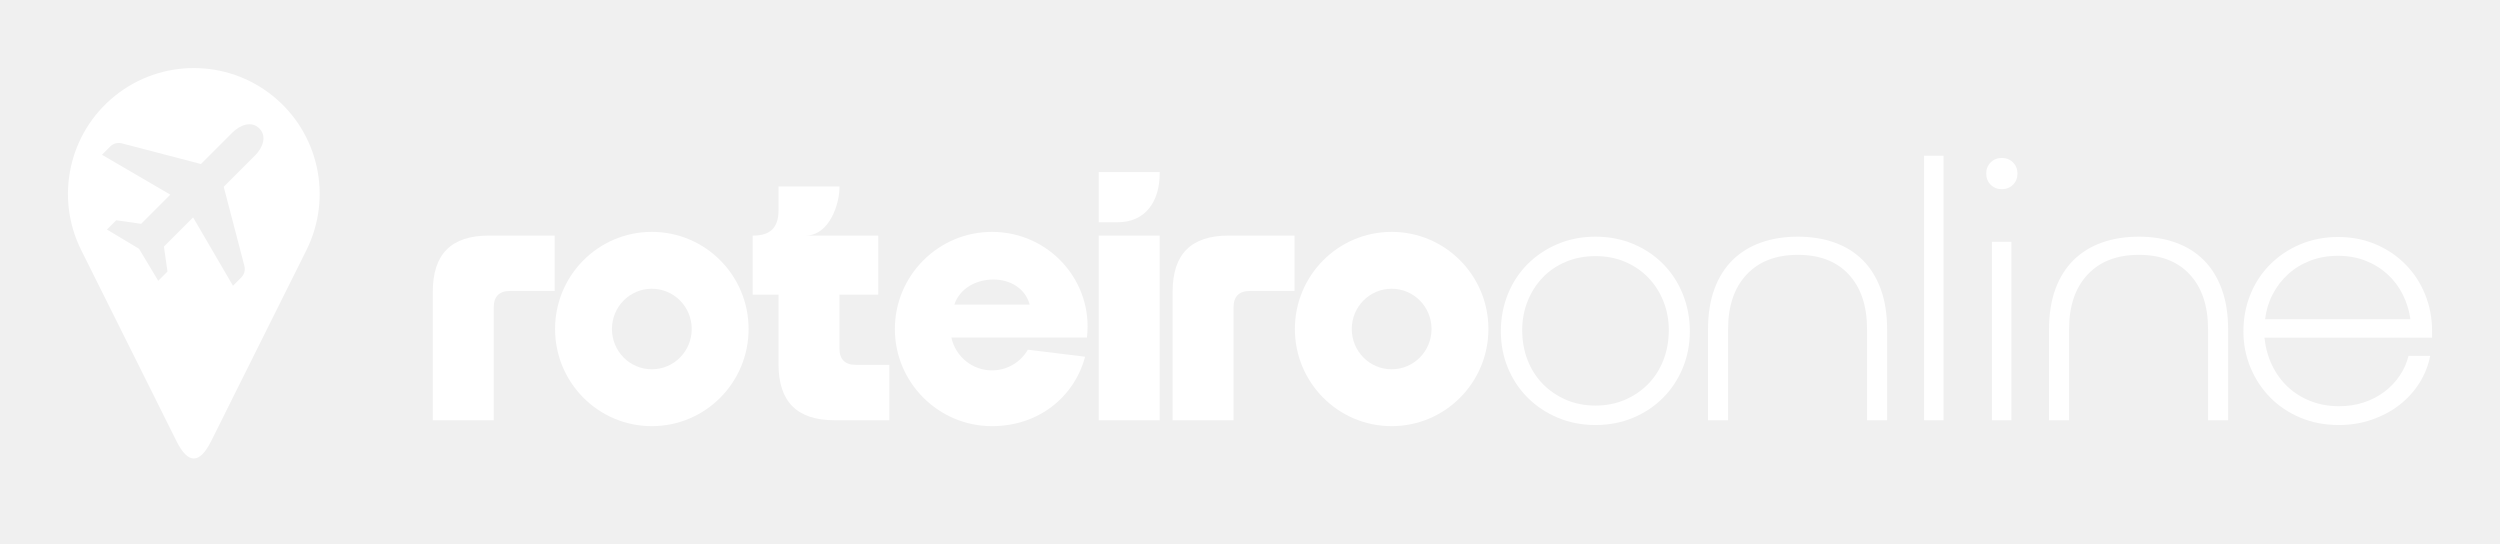
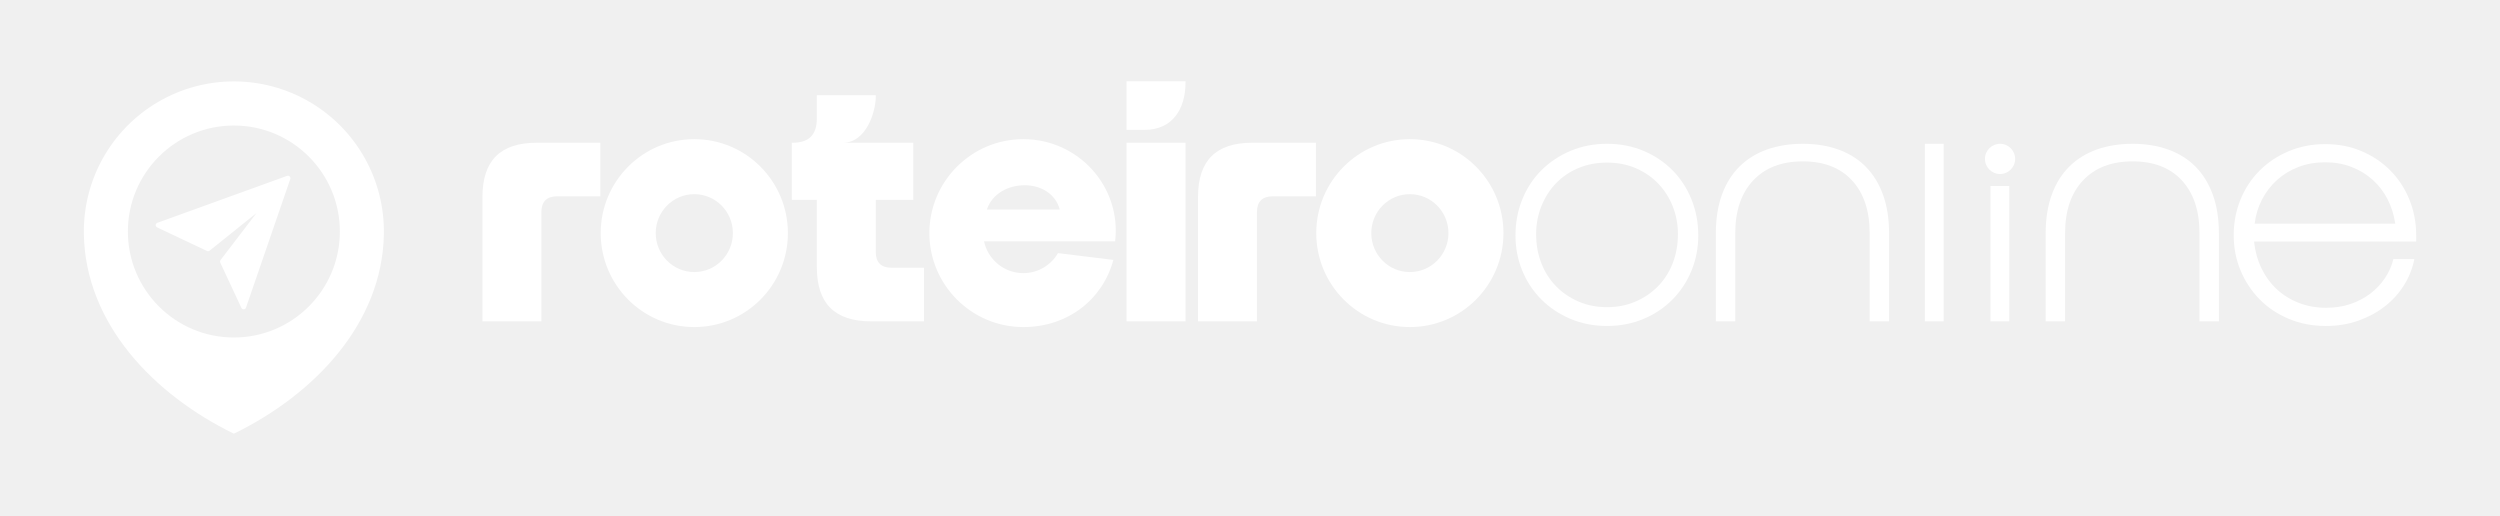
- <svg xmlns="http://www.w3.org/2000/svg" viewBox="0 0 1048.4 228.0" width="1048" height="228">
-   <g transform="translate(81.28 81.28) scale(1.0556)">
-     <defs>
-       <mask id="mfundo-verdeh" maskUnits="userSpaceOnUse" x="-60" y="-60" width="120" height="200">
-         <rect x="-60" y="-60" width="120" height="200" fill="#fff" />
-         <g fill="#000">
-           <g transform="translate(0 0) rotate(45) translate(-40.00 -40.00) scale(0.8)">
-             <path d="M50 4 C55.5 4 58 9.5 58 15 L58 37 L93 57.5 C95 58.7 96 60.6 96 62.8 L96 68.5 L58 58.5 L58 79 L68 86.5 L68 93 L50 88.5 L32 93 L32 86.5 L42 79 L42 58.5 L4 68.5 L4 62.8 C4 60.6 5 58.7 7 57.5 L42 37 L42 15 C42 9.5 44.5 4 50 4 Z" />
-           </g>
-         </g>
-       </mask>
-     </defs>
-     <path d="M-44.74 22.32 A50.0 50.0 0 1 1 44.74 22.32 L6.88 98.22 Q0 112.00 -6.88 98.22 Z" fill="#FFFFFF" mask="url(#mfundo-verdeh)" />
+ <svg xmlns="http://www.w3.org/2000/svg" viewBox="0 0 1081.9 223.4" width="1082" height="223">
+   <g transform="translate(100.38 31.15) scale(0.1492)">
+     <g transform="translate(-540.5)">
+       <path fill-rule="evenodd" fill="#FFFFFF" d="M976.43 471.61 C971.89 731.57 774.18 937.53 540.50 1051.50 C306.82 937.53 109.11 731.57 104.57 471.61 A436.0 436.0 0 1 1 976.43 471.61Z M232.5 464.0 a308.0 308.0 0 1 0 616.0 0 a308.0 308.0 0 1 0 -616.0 0Z" />
+       <polygon points="697.64,309.03 320.58,445.49 465.53,514.01 648.25,367.28 507.49,551.36 568.93,682.86" fill="#FFFFFF" stroke="#FFFFFF" stroke-width="14.44" stroke-linejoin="round" />
+     </g>
  </g>
-   <g transform="translate(-51.06 -247.02)">
+   <g transform="translate(-24.40 -283.88)">
    <g fill="#FFFFFF">
      <path d="M 258.117 423.211 L 232.559 423.211 L 232.559 369.309 C 232.559 353.508 240.305 345.766 256.105 345.766 L 283.676 345.766 L 283.676 368.996 L 264.934 368.996 C 260.441 368.996 258.117 371.32 258.117 375.812 Z M 258.117 423.211 " />
      <path d="M 324.41 401.836 C 333.707 401.836 341.141 394.246 341.141 384.949 C 341.141 375.656 333.707 368.066 324.41 368.066 C 315.117 368.066 307.684 375.656 307.684 384.949 C 307.684 394.246 315.117 401.836 324.41 401.836 M 324.41 344.215 C 346.871 344.215 364.992 362.492 364.992 384.949 C 364.992 407.41 346.871 425.688 324.41 425.688 C 301.953 425.688 283.832 407.41 283.832 384.949 C 283.832 362.492 301.953 344.215 324.41 344.215 " />
      <path d="M 377.539 325.164 L 403.098 325.164 L 403.098 325.781 C 403.098 332.133 399.07 345.766 388.848 345.766 L 419.359 345.766 L 419.359 370.547 L 403.098 370.547 L 403.098 393.16 C 403.098 397.652 405.422 399.977 409.91 399.977 L 424.008 399.977 L 424.008 423.211 L 401.082 423.211 C 385.285 423.211 377.539 415.465 377.539 399.668 L 377.539 370.547 L 366.695 370.547 L 366.695 345.766 L 367.008 345.766 C 374.133 345.766 377.539 342.355 377.539 335.23 Z M 377.539 325.164 " />
      <path d="M 482.867 374.727 C 481.008 367.758 474.504 364.195 467.688 364.195 C 460.562 364.195 453.594 367.758 451.27 374.727 Z M 467.066 402.301 C 473.574 402.301 479.148 398.738 482.094 393.625 L 506.102 396.57 C 501.609 413.453 486.582 425.688 467.066 425.688 C 444.609 425.688 426.332 407.41 426.332 384.953 C 426.332 362.492 444.609 344.215 467.066 344.215 C 491.074 344.215 509.664 364.969 506.875 388.516 L 450.031 388.516 C 451.734 396.414 458.703 402.301 467.066 402.301 " />
      <path d="M 511.828 345.766 L 537.387 345.766 L 537.387 423.211 L 511.828 423.211 Z M 519.73 340.188 L 511.828 340.188 L 511.828 319.121 L 537.387 319.121 L 537.387 319.742 C 537.387 331.359 531.5 340.188 519.73 340.188 " />
      <path d="M 568.367 423.211 L 542.809 423.211 L 542.809 369.309 C 542.809 353.508 550.555 345.766 566.352 345.766 L 593.926 345.766 L 593.926 368.996 L 575.18 368.996 C 570.691 368.996 568.367 371.32 568.367 375.812 Z M 568.367 423.211 " />
      <path d="M 634.66 401.836 C 643.953 401.836 651.391 394.246 651.391 384.949 C 651.391 375.656 643.953 368.066 634.66 368.066 C 625.367 368.066 617.934 375.656 617.934 384.949 C 617.934 394.246 625.367 401.836 634.66 401.836 M 634.66 344.215 C 657.121 344.215 675.242 362.492 675.242 384.949 C 675.242 407.41 657.121 425.688 634.66 425.688 C 612.203 425.688 594.078 407.41 594.078 384.949 C 594.078 362.492 612.203 344.215 634.66 344.215 " />
    </g>
    <g fill="#FFFFFF">
      <path d="M 720.148 354.379 C 715.605 354.379 711.438 355.184 707.652 356.785 C 703.867 358.391 700.637 360.594 697.965 363.402 C 695.289 366.207 693.195 369.508 691.68 373.293 C 690.168 377.082 689.41 381.109 689.41 385.387 C 689.41 389.93 690.168 394.141 691.68 398.016 C 693.195 401.891 695.336 405.234 698.098 408.043 C 700.855 410.848 704.113 413.051 707.852 414.656 C 711.594 416.258 715.695 417.062 720.148 417.062 C 724.602 417.062 728.703 416.258 732.445 414.656 C 736.188 413.051 739.438 410.848 742.203 408.043 C 744.961 405.234 747.102 401.891 748.617 398.016 C 750.129 394.141 750.891 389.93 750.891 385.387 C 750.891 381.109 750.129 377.082 748.617 373.293 C 747.102 369.508 744.984 366.207 742.27 363.402 C 739.551 360.594 736.32 358.391 732.578 356.785 C 728.836 355.184 724.695 354.379 720.148 354.379 M 720.148 425.215 C 714.445 425.215 709.168 424.188 704.312 422.141 C 699.453 420.09 695.246 417.285 691.68 413.719 C 688.117 410.16 685.355 405.992 683.395 401.223 C 681.434 396.461 680.457 391.355 680.457 385.922 C 680.457 380.398 681.434 375.211 683.395 370.352 C 685.355 365.496 688.117 361.285 691.68 357.723 C 695.246 354.16 699.453 351.352 704.312 349.301 C 709.168 347.254 714.445 346.227 720.148 346.227 C 725.852 346.227 731.129 347.254 735.988 349.301 C 740.844 351.352 745.031 354.16 748.551 357.723 C 752.07 361.285 754.809 365.496 756.77 370.352 C 758.727 375.211 759.711 380.398 759.711 385.922 C 759.711 391.355 758.727 396.461 756.77 401.223 C 754.809 405.992 752.07 410.16 748.551 413.719 C 745.031 417.285 740.844 420.09 735.988 422.141 C 731.129 424.188 725.852 425.215 720.148 425.215 " />
      <path d="M 775.75 423.211 L 767.328 423.211 L 767.328 385.117 C 767.328 378.703 768.219 373.07 770.004 368.215 C 771.781 363.359 774.324 359.305 777.621 356.051 C 780.914 352.801 784.883 350.352 789.516 348.699 C 794.145 347.051 799.316 346.227 805.02 346.227 C 810.633 346.227 815.754 347.051 820.391 348.699 C 825.02 350.352 828.965 352.801 832.219 356.051 C 835.469 359.305 837.984 363.359 839.77 368.215 C 841.551 373.07 842.441 378.703 842.441 385.117 L 842.441 423.211 L 834.02 423.211 L 834.02 384.988 C 834.02 375.277 831.48 367.656 826.402 362.133 C 821.324 356.609 814.195 353.848 805.02 353.848 C 795.84 353.848 788.668 356.609 783.5 362.133 C 778.332 367.656 775.75 375.277 775.75 384.988 Z M 775.75 423.211 " />
-       <path d="M 866.098 423.211 L 857.945 423.211 L 857.945 312.281 L 866.098 312.281 Z M 866.098 423.211 " />
-       <path d="M 886.41 348.367 L 894.562 348.367 L 894.562 423.211 L 886.41 423.211 Z M 884.004 319.766 C 884.004 317.895 884.629 316.336 885.875 315.086 C 887.121 313.84 888.684 313.215 890.555 313.215 C 892.426 313.215 893.98 313.84 895.23 315.086 C 896.48 316.336 897.102 317.895 897.102 319.766 C 897.102 321.637 896.48 323.195 895.23 324.441 C 893.98 325.691 892.426 326.312 890.555 326.312 C 888.684 326.312 887.121 325.691 885.875 324.441 C 884.629 323.195 884.004 321.637 884.004 319.766 " />
+       <path d="M866.098 423.211 L857.945 423.211 L857.945 346.23 L866.098 346.23 Z" />
+       <path d="M886.41 364.528 L894.562 364.528 L894.562 423.211 L886.41 423.211 Z M884.006 352.779 a6.549 6.549 0 1 0 13.098 0 a6.549 6.549 0 1 0 -13.098 0Z" />
      <path d="M 918.754 423.211 L 910.332 423.211 L 910.332 385.117 C 910.332 378.703 911.223 373.07 913.008 368.215 C 914.789 363.359 917.328 359.305 920.625 356.051 C 923.918 352.801 927.887 350.352 932.52 348.699 C 937.152 347.051 942.32 346.227 948.023 346.227 C 953.637 346.227 958.758 347.051 963.395 348.699 C 968.023 350.352 971.969 352.801 975.223 356.051 C 978.473 359.305 980.988 363.359 982.773 368.215 C 984.555 373.07 985.445 378.703 985.445 385.117 L 985.445 423.211 L 977.023 423.211 L 977.023 384.988 C 977.023 375.277 974.484 367.656 969.406 362.133 C 964.328 356.609 957.199 353.848 948.023 353.848 C 938.844 353.848 931.672 356.609 926.508 362.133 C 921.336 367.656 918.754 375.277 918.754 384.988 Z M 918.754 423.211 " />
      <path d="M 1061.895 380.844 C 1061.359 377.102 1060.266 373.605 1058.617 370.352 C 1056.969 367.102 1054.809 364.27 1052.137 361.863 C 1049.461 359.461 1046.391 357.59 1042.914 356.25 C 1039.441 354.914 1035.652 354.246 1031.555 354.246 C 1027.367 354.246 1023.512 354.914 1019.992 356.25 C 1016.473 357.59 1013.379 359.461 1010.703 361.863 C 1008.031 364.27 1005.848 367.102 1004.156 370.352 C 1002.461 373.605 1001.395 377.102 1000.949 380.844 Z M 1000.68 388.594 C 1001.125 392.785 1002.195 396.637 1003.887 400.156 C 1005.578 403.676 1007.785 406.703 1010.504 409.242 C 1013.219 411.785 1016.406 413.766 1020.062 415.191 C 1023.711 416.617 1027.676 417.328 1031.957 417.328 C 1035.699 417.328 1039.172 416.797 1042.379 415.727 C 1045.586 414.656 1048.461 413.164 1051 411.25 C 1053.539 409.332 1055.676 407.086 1057.414 404.5 C 1059.152 401.918 1060.375 399.152 1061.09 396.215 L 1070.18 396.215 C 1069.375 400.312 1067.863 404.121 1065.633 407.641 C 1063.406 411.16 1060.621 414.211 1057.281 416.797 C 1053.941 419.379 1050.109 421.43 1045.789 422.941 C 1041.465 424.457 1036.812 425.215 1031.82 425.215 C 1026.027 425.215 1020.684 424.188 1015.785 422.141 C 1010.883 420.094 1006.672 417.285 1003.152 413.719 C 999.633 410.16 996.871 405.992 994.867 401.223 C 992.863 396.461 991.859 391.355 991.859 385.922 C 991.859 380.398 992.84 375.23 994.801 370.418 C 996.758 365.605 999.523 361.422 1003.086 357.855 C 1006.648 354.293 1010.859 351.484 1015.715 349.434 C 1020.57 347.387 1025.852 346.363 1031.555 346.363 C 1037.254 346.363 1042.512 347.387 1047.324 349.434 C 1052.137 351.484 1056.301 354.293 1059.82 357.855 C 1063.34 361.422 1066.078 365.605 1068.039 370.418 C 1070 375.23 1070.98 380.398 1070.98 385.922 L 1070.98 388.594 Z M 1000.68 388.594 " />
    </g>
  </g>
</svg>
